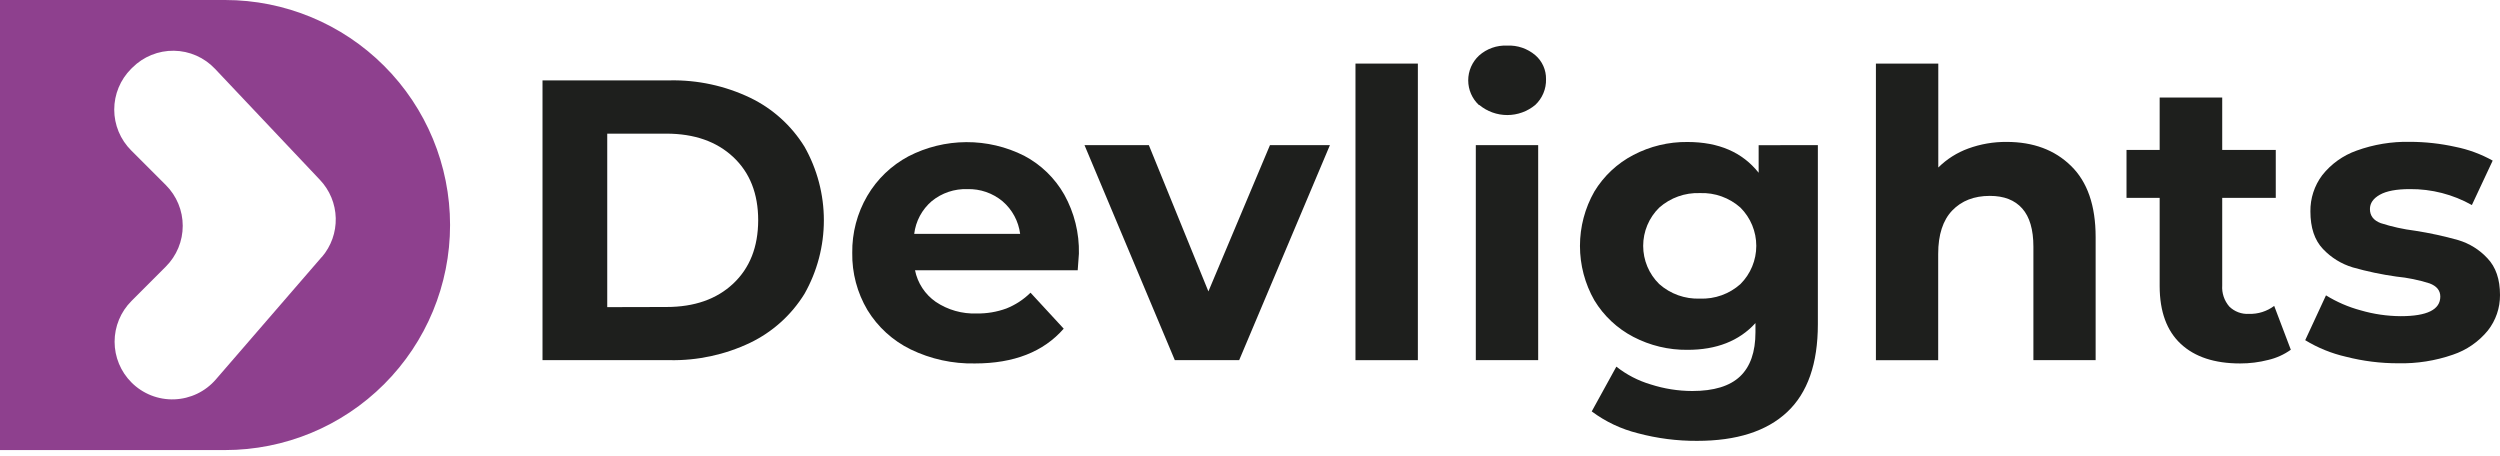
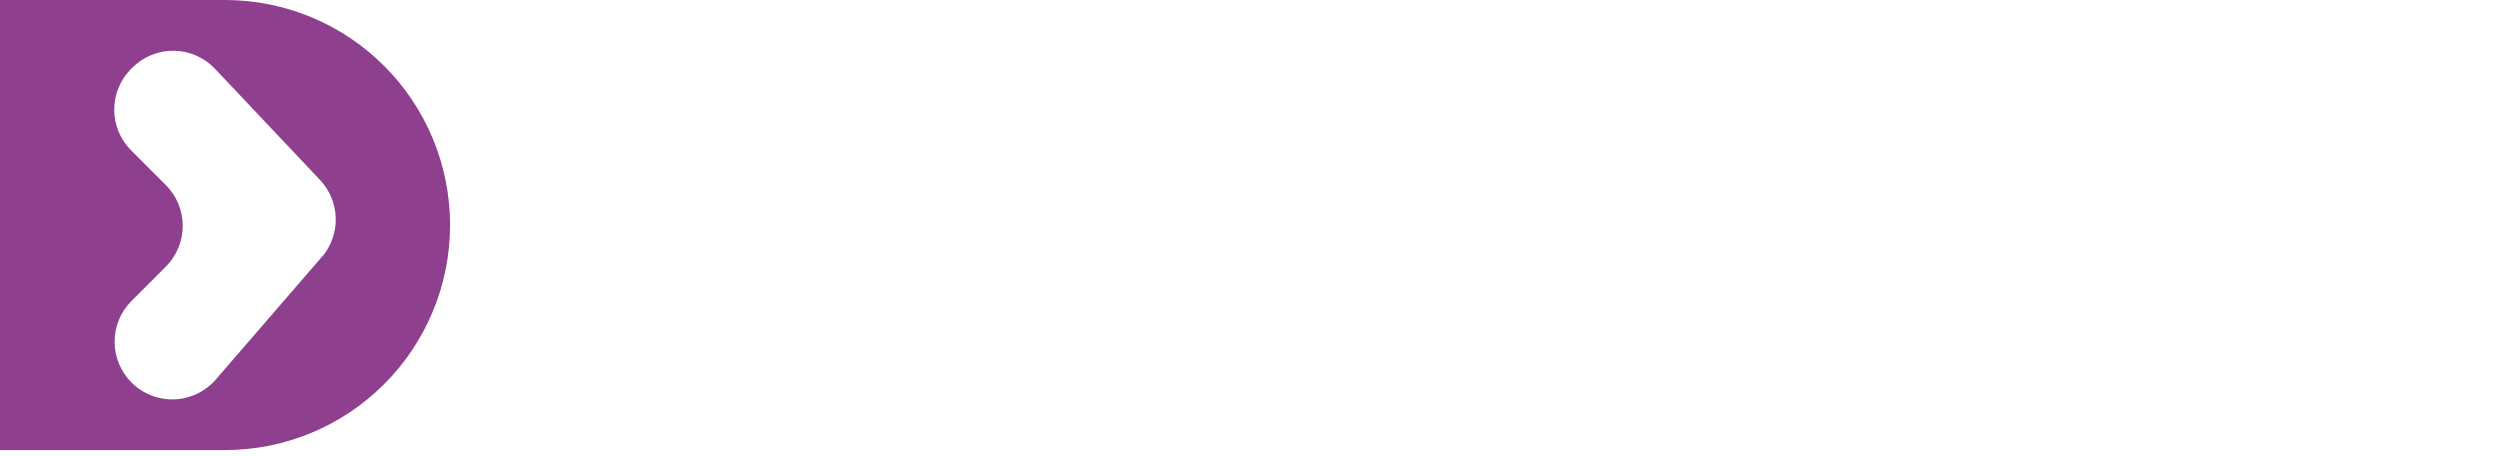
<svg xmlns="http://www.w3.org/2000/svg" width="192" height="35" viewBox="0 0 192 35" fill="none">
-   <path d="M41.665 6.173H51.427C53.564 6.129 55.682 6.586 57.611 7.507C59.333 8.336 60.782 9.642 61.786 11.268C62.761 12.991 63.273 14.937 63.273 16.916C63.273 18.896 62.761 20.842 61.786 22.564C60.782 24.191 59.333 25.496 57.611 26.326C55.681 27.245 53.564 27.702 51.427 27.66H41.665V6.173ZM51.181 23.577C53.329 23.577 55.039 22.978 56.312 21.781C57.585 20.584 58.224 18.964 58.229 16.92C58.229 14.875 57.59 13.255 56.312 12.06C55.034 10.864 53.323 10.266 51.181 10.264H46.636V23.588L51.181 23.577Z" fill="#1E1F1D" />
-   <path d="M82.768 20.754H70.273C70.471 21.74 71.043 22.611 71.869 23.184C72.793 23.803 73.889 24.115 75.001 24.075C75.781 24.089 76.556 23.959 77.289 23.692C77.982 23.416 78.613 23.004 79.144 22.479L81.693 25.242C80.138 27.022 77.866 27.913 74.877 27.913C73.168 27.949 71.474 27.578 69.935 26.832C68.564 26.162 67.414 25.113 66.619 23.811C65.832 22.483 65.428 20.963 65.453 19.42C65.432 17.884 65.831 16.371 66.606 15.045C67.359 13.759 68.453 12.708 69.768 12.007C71.14 11.298 72.661 10.924 74.206 10.916C75.751 10.908 77.275 11.266 78.655 11.961C79.948 12.643 81.019 13.681 81.739 14.953C82.508 16.337 82.895 17.9 82.86 19.482C82.86 19.528 82.83 19.957 82.768 20.754ZM71.561 15.445C70.811 16.084 70.329 16.983 70.211 17.962H78.347C78.222 16.989 77.741 16.097 76.997 15.458C76.24 14.829 75.28 14.497 74.297 14.524C73.303 14.49 72.332 14.817 71.561 15.445Z" fill="#1E1F1D" />
-   <path d="M102.138 11.145L95.168 27.66H90.226L83.289 11.145H88.231L92.805 22.381L97.534 11.145H102.138Z" fill="#1E1F1D" />
-   <path d="M104.101 4.883H108.892V27.661H104.101V4.883Z" fill="#1E1F1D" />
-   <path d="M113.588 8.073C113.326 7.83 113.118 7.536 112.975 7.208C112.832 6.881 112.759 6.528 112.759 6.171C112.759 5.814 112.832 5.461 112.975 5.133C113.118 4.806 113.326 4.512 113.588 4.268C114.18 3.74 114.955 3.465 115.748 3.502C116.535 3.464 117.307 3.727 117.908 4.236C118.173 4.463 118.385 4.746 118.527 5.064C118.67 5.383 118.741 5.729 118.735 6.078C118.745 6.448 118.677 6.816 118.534 7.157C118.392 7.499 118.178 7.807 117.908 8.06C117.304 8.561 116.544 8.836 115.759 8.836C114.974 8.836 114.213 8.561 113.609 8.06L113.588 8.073ZM113.342 11.144H118.132V27.66H113.342V11.144Z" fill="#1E1F1D" />
-   <path d="M139.612 11.145V24.898C139.612 27.927 138.824 30.177 137.249 31.649C135.674 33.122 133.371 33.858 130.341 33.858C128.807 33.867 127.279 33.67 125.796 33.275C124.513 32.958 123.305 32.387 122.245 31.596L124.136 28.158C124.92 28.777 125.815 29.241 126.774 29.524C127.806 29.856 128.882 30.027 129.966 30.029C131.624 30.029 132.847 29.656 133.636 28.909C134.424 28.162 134.819 27.031 134.819 25.517V24.812C133.569 26.184 131.829 26.869 129.599 26.867C128.151 26.883 126.723 26.541 125.44 25.871C124.203 25.227 123.167 24.255 122.445 23.062C121.721 21.79 121.341 20.351 121.341 18.887C121.341 17.424 121.721 15.985 122.445 14.713C123.167 13.52 124.203 12.548 125.44 11.904C126.722 11.232 128.151 10.888 129.599 10.905C131.995 10.905 133.817 11.693 135.064 13.268V11.151L139.612 11.145ZM133.671 21.812C134.447 21.034 134.883 19.98 134.883 18.881C134.883 17.782 134.447 16.727 133.671 15.949C132.817 15.186 131.699 14.784 130.555 14.829C129.406 14.786 128.285 15.187 127.425 15.949C127.036 16.332 126.726 16.788 126.515 17.291C126.304 17.795 126.196 18.335 126.196 18.881C126.196 19.426 126.304 19.967 126.515 20.47C126.726 20.973 127.036 21.429 127.425 21.812C128.284 22.575 129.406 22.977 130.555 22.933C131.7 22.979 132.817 22.577 133.671 21.812Z" fill="#1E1F1D" />
-   <path d="M159.055 12.741C160.315 13.969 160.945 15.791 160.945 18.207V27.658H156.165V18.944C156.165 17.635 155.879 16.657 155.307 16.011C154.734 15.365 153.905 15.043 152.819 15.044C151.613 15.044 150.651 15.418 149.933 16.165C149.217 16.91 148.853 18.023 148.853 19.495V27.661H144.07V4.883H148.861V12.865C149.513 12.218 150.298 11.721 151.161 11.407C152.105 11.062 153.103 10.89 154.108 10.899C156.154 10.899 157.803 11.513 159.055 12.741Z" fill="#1E1F1D" />
-   <path d="M175.935 26.86C175.413 27.232 174.825 27.498 174.201 27.643C173.495 27.824 172.77 27.914 172.041 27.913C170.077 27.913 168.557 27.412 167.483 26.409C166.408 25.407 165.868 23.933 165.862 21.989V15.197H163.316V11.514H165.862V7.49H170.666V11.514H174.779V15.197H170.666V21.919C170.626 22.509 170.821 23.091 171.207 23.539C171.405 23.735 171.643 23.886 171.905 23.984C172.166 24.082 172.446 24.123 172.724 24.106C173.42 24.127 174.101 23.911 174.658 23.493L175.935 26.86Z" fill="#1E1F1D" />
-   <path d="M180.172 27.398C179.066 27.146 178.008 26.716 177.04 26.126L178.636 22.683C179.465 23.195 180.365 23.584 181.306 23.836C182.304 24.127 183.337 24.276 184.377 24.282C186.402 24.282 187.415 23.78 187.415 22.778C187.415 22.306 187.138 21.968 186.586 21.762C185.757 21.5 184.904 21.325 184.039 21.241C182.909 21.083 181.791 20.848 180.693 20.536C179.82 20.274 179.032 19.787 178.406 19.124C177.761 18.449 177.439 17.487 177.439 16.237C177.426 15.237 177.744 14.26 178.344 13.459C179.028 12.592 179.944 11.937 180.985 11.568C182.297 11.092 183.686 10.864 185.081 10.893C186.254 10.895 187.423 11.023 188.568 11.277C189.574 11.478 190.542 11.835 191.438 12.335L189.84 15.748C188.387 14.931 186.745 14.508 185.079 14.523C184.056 14.523 183.289 14.666 182.778 14.952C182.265 15.238 182.011 15.605 182.011 16.056C182.011 16.568 182.287 16.928 182.84 17.137C183.699 17.413 184.583 17.608 185.478 17.72C186.597 17.893 187.705 18.134 188.794 18.441C189.653 18.697 190.428 19.179 191.036 19.837C191.679 20.509 192 21.448 192 22.656C192.008 23.645 191.679 24.607 191.068 25.384C190.366 26.244 189.434 26.888 188.381 27.241C187.035 27.708 185.617 27.931 184.193 27.9C182.837 27.904 181.486 27.735 180.172 27.398Z" fill="#1E1F1D" />
+   <path d="M41.665 6.173H51.427C53.564 6.129 55.682 6.586 57.611 7.507C59.333 8.336 60.782 9.642 61.786 11.268C62.761 12.991 63.273 14.937 63.273 16.916C63.273 18.896 62.761 20.842 61.786 22.564C60.782 24.191 59.333 25.496 57.611 26.326C55.681 27.245 53.564 27.702 51.427 27.66H41.665V6.173ZM51.181 23.577C53.329 23.577 55.039 22.978 56.312 21.781C57.585 20.584 58.224 18.964 58.229 16.92C58.229 14.875 57.59 13.255 56.312 12.06C55.034 10.864 53.323 10.266 51.181 10.264H46.636V23.588L51.181 23.577Z" fill="color" />
+   <path d="M82.768 20.754H70.273C70.471 21.74 71.043 22.611 71.869 23.184C72.793 23.803 73.889 24.115 75.001 24.075C75.781 24.089 76.556 23.959 77.289 23.692C77.982 23.416 78.613 23.004 79.144 22.479L81.693 25.242C80.138 27.022 77.866 27.913 74.877 27.913C73.168 27.949 71.474 27.578 69.935 26.832C68.564 26.162 67.414 25.113 66.619 23.811C65.832 22.483 65.428 20.963 65.453 19.42C65.432 17.884 65.831 16.371 66.606 15.045C67.359 13.759 68.453 12.708 69.768 12.007C71.14 11.298 72.661 10.924 74.206 10.916C75.751 10.908 77.275 11.266 78.655 11.961C79.948 12.643 81.019 13.681 81.739 14.953C82.508 16.337 82.895 17.9 82.86 19.482C82.86 19.528 82.83 19.957 82.768 20.754ZM71.561 15.445C70.811 16.084 70.329 16.983 70.211 17.962H78.347C78.222 16.989 77.741 16.097 76.997 15.458C76.24 14.829 75.28 14.497 74.297 14.524C73.303 14.49 72.332 14.817 71.561 15.445Z" fill="color" />
+   <path d="M102.138 11.145L95.168 27.66H90.226L83.289 11.145H88.231L92.805 22.381L97.534 11.145H102.138Z" fill="color" />
+   <path d="M104.101 4.883H108.892V27.661H104.101V4.883Z" fill="color" />
+   <path d="M113.588 8.073C113.326 7.83 113.118 7.536 112.975 7.208C112.832 6.881 112.759 6.528 112.759 6.171C112.759 5.814 112.832 5.461 112.975 5.133C113.118 4.806 113.326 4.512 113.588 4.268C114.18 3.74 114.955 3.465 115.748 3.502C116.535 3.464 117.307 3.727 117.908 4.236C118.173 4.463 118.385 4.746 118.527 5.064C118.67 5.383 118.741 5.729 118.735 6.078C118.745 6.448 118.677 6.816 118.534 7.157C118.392 7.499 118.178 7.807 117.908 8.06C117.304 8.561 116.544 8.836 115.759 8.836C114.974 8.836 114.213 8.561 113.609 8.06L113.588 8.073ZM113.342 11.144H118.132V27.66H113.342V11.144Z" fill="color" />
+   <path d="M139.612 11.145V24.898C139.612 27.927 138.824 30.177 137.249 31.649C135.674 33.122 133.371 33.858 130.341 33.858C128.807 33.867 127.279 33.67 125.796 33.275C124.513 32.958 123.305 32.387 122.245 31.596L124.136 28.158C124.92 28.777 125.815 29.241 126.774 29.524C127.806 29.856 128.882 30.027 129.966 30.029C131.624 30.029 132.847 29.656 133.636 28.909C134.424 28.162 134.819 27.031 134.819 25.517V24.812C133.569 26.184 131.829 26.869 129.599 26.867C128.151 26.883 126.723 26.541 125.44 25.871C124.203 25.227 123.167 24.255 122.445 23.062C121.721 21.79 121.341 20.351 121.341 18.887C121.341 17.424 121.721 15.985 122.445 14.713C123.167 13.52 124.203 12.548 125.44 11.904C126.722 11.232 128.151 10.888 129.599 10.905C131.995 10.905 133.817 11.693 135.064 13.268V11.151L139.612 11.145ZM133.671 21.812C134.447 21.034 134.883 19.98 134.883 18.881C134.883 17.782 134.447 16.727 133.671 15.949C132.817 15.186 131.699 14.784 130.555 14.829C129.406 14.786 128.285 15.187 127.425 15.949C127.036 16.332 126.726 16.788 126.515 17.291C126.304 17.795 126.196 18.335 126.196 18.881C126.196 19.426 126.304 19.967 126.515 20.47C126.726 20.973 127.036 21.429 127.425 21.812C128.284 22.575 129.406 22.977 130.555 22.933C131.7 22.979 132.817 22.577 133.671 21.812Z" fill="color" />
+   <path d="M159.055 12.741C160.315 13.969 160.945 15.791 160.945 18.207V27.658H156.165V18.944C156.165 17.635 155.879 16.657 155.307 16.011C154.734 15.365 153.905 15.043 152.819 15.044C151.613 15.044 150.651 15.418 149.933 16.165C149.217 16.91 148.853 18.023 148.853 19.495V27.661H144.07V4.883H148.861V12.865C149.513 12.218 150.298 11.721 151.161 11.407C152.105 11.062 153.103 10.89 154.108 10.899C156.154 10.899 157.803 11.513 159.055 12.741Z" fill="color" />
+   <path d="M175.935 26.86C175.413 27.232 174.825 27.498 174.201 27.643C173.495 27.824 172.77 27.914 172.041 27.913C170.077 27.913 168.557 27.412 167.483 26.409C166.408 25.407 165.868 23.933 165.862 21.989V15.197H163.316V11.514H165.862V7.49H170.666V11.514H174.779V15.197H170.666V21.919C170.626 22.509 170.821 23.091 171.207 23.539C171.405 23.735 171.643 23.886 171.905 23.984C172.166 24.082 172.446 24.123 172.724 24.106C173.42 24.127 174.101 23.911 174.658 23.493L175.935 26.86Z" fill="color" />
+   <path d="M180.172 27.398C179.066 27.146 178.008 26.716 177.04 26.126L178.636 22.683C179.465 23.195 180.365 23.584 181.306 23.836C182.304 24.127 183.337 24.276 184.377 24.282C186.402 24.282 187.415 23.78 187.415 22.778C187.415 22.306 187.138 21.968 186.586 21.762C185.757 21.5 184.904 21.325 184.039 21.241C182.909 21.083 181.791 20.848 180.693 20.536C179.82 20.274 179.032 19.787 178.406 19.124C177.761 18.449 177.439 17.487 177.439 16.237C177.426 15.237 177.744 14.26 178.344 13.459C179.028 12.592 179.944 11.937 180.985 11.568C182.297 11.092 183.686 10.864 185.081 10.893C186.254 10.895 187.423 11.023 188.568 11.277C189.574 11.478 190.542 11.835 191.438 12.335L189.84 15.748C188.387 14.931 186.745 14.508 185.079 14.523C184.056 14.523 183.289 14.666 182.778 14.952C182.265 15.238 182.011 15.605 182.011 16.056C182.011 16.568 182.287 16.928 182.84 17.137C183.699 17.413 184.583 17.608 185.478 17.72C186.597 17.893 187.705 18.134 188.794 18.441C189.653 18.697 190.428 19.179 191.036 19.837C191.679 20.509 192 21.448 192 22.656C192.008 23.645 191.679 24.607 191.068 25.384C190.366 26.244 189.434 26.888 188.381 27.241C187.035 27.708 185.617 27.931 184.193 27.9C182.837 27.904 181.486 27.735 180.172 27.398Z" fill="color" />
  <path d="M17.283 0H0V34.565H17.283C21.866 34.565 26.262 32.745 29.503 29.503C32.745 26.262 34.565 21.866 34.565 17.283C34.565 12.699 32.745 8.303 29.503 5.062C26.262 1.821 21.866 0 17.283 0ZM24.706 19.743L16.578 29.14C16.18 29.601 15.691 29.975 15.143 30.238C14.594 30.501 13.996 30.648 13.388 30.67C12.78 30.692 12.173 30.588 11.607 30.365C11.041 30.141 10.527 29.804 10.097 29.372C9.686 28.962 9.36 28.474 9.138 27.937C8.915 27.4 8.801 26.825 8.801 26.244C8.801 25.663 8.915 25.088 9.138 24.551C9.36 24.014 9.686 23.526 10.097 23.116L12.738 20.472C13.149 20.061 13.475 19.573 13.697 19.037C13.92 18.5 14.034 17.924 14.034 17.343C14.034 16.762 13.92 16.187 13.697 15.65C13.475 15.114 13.149 14.626 12.738 14.215L10.07 11.547C9.659 11.136 9.333 10.648 9.11 10.111C8.888 9.574 8.773 8.998 8.773 8.417C8.773 7.836 8.888 7.26 9.11 6.723C9.333 6.186 9.659 5.698 10.07 5.287L10.167 5.193C10.585 4.775 11.083 4.444 11.631 4.222C12.179 3.999 12.766 3.889 13.358 3.897C13.949 3.905 14.533 4.032 15.074 4.27C15.616 4.508 16.104 4.852 16.51 5.282L24.568 13.81C25.324 14.604 25.758 15.652 25.785 16.748C25.813 17.844 25.432 18.911 24.717 19.743H24.706Z" fill="#8E408E" />
</svg>
